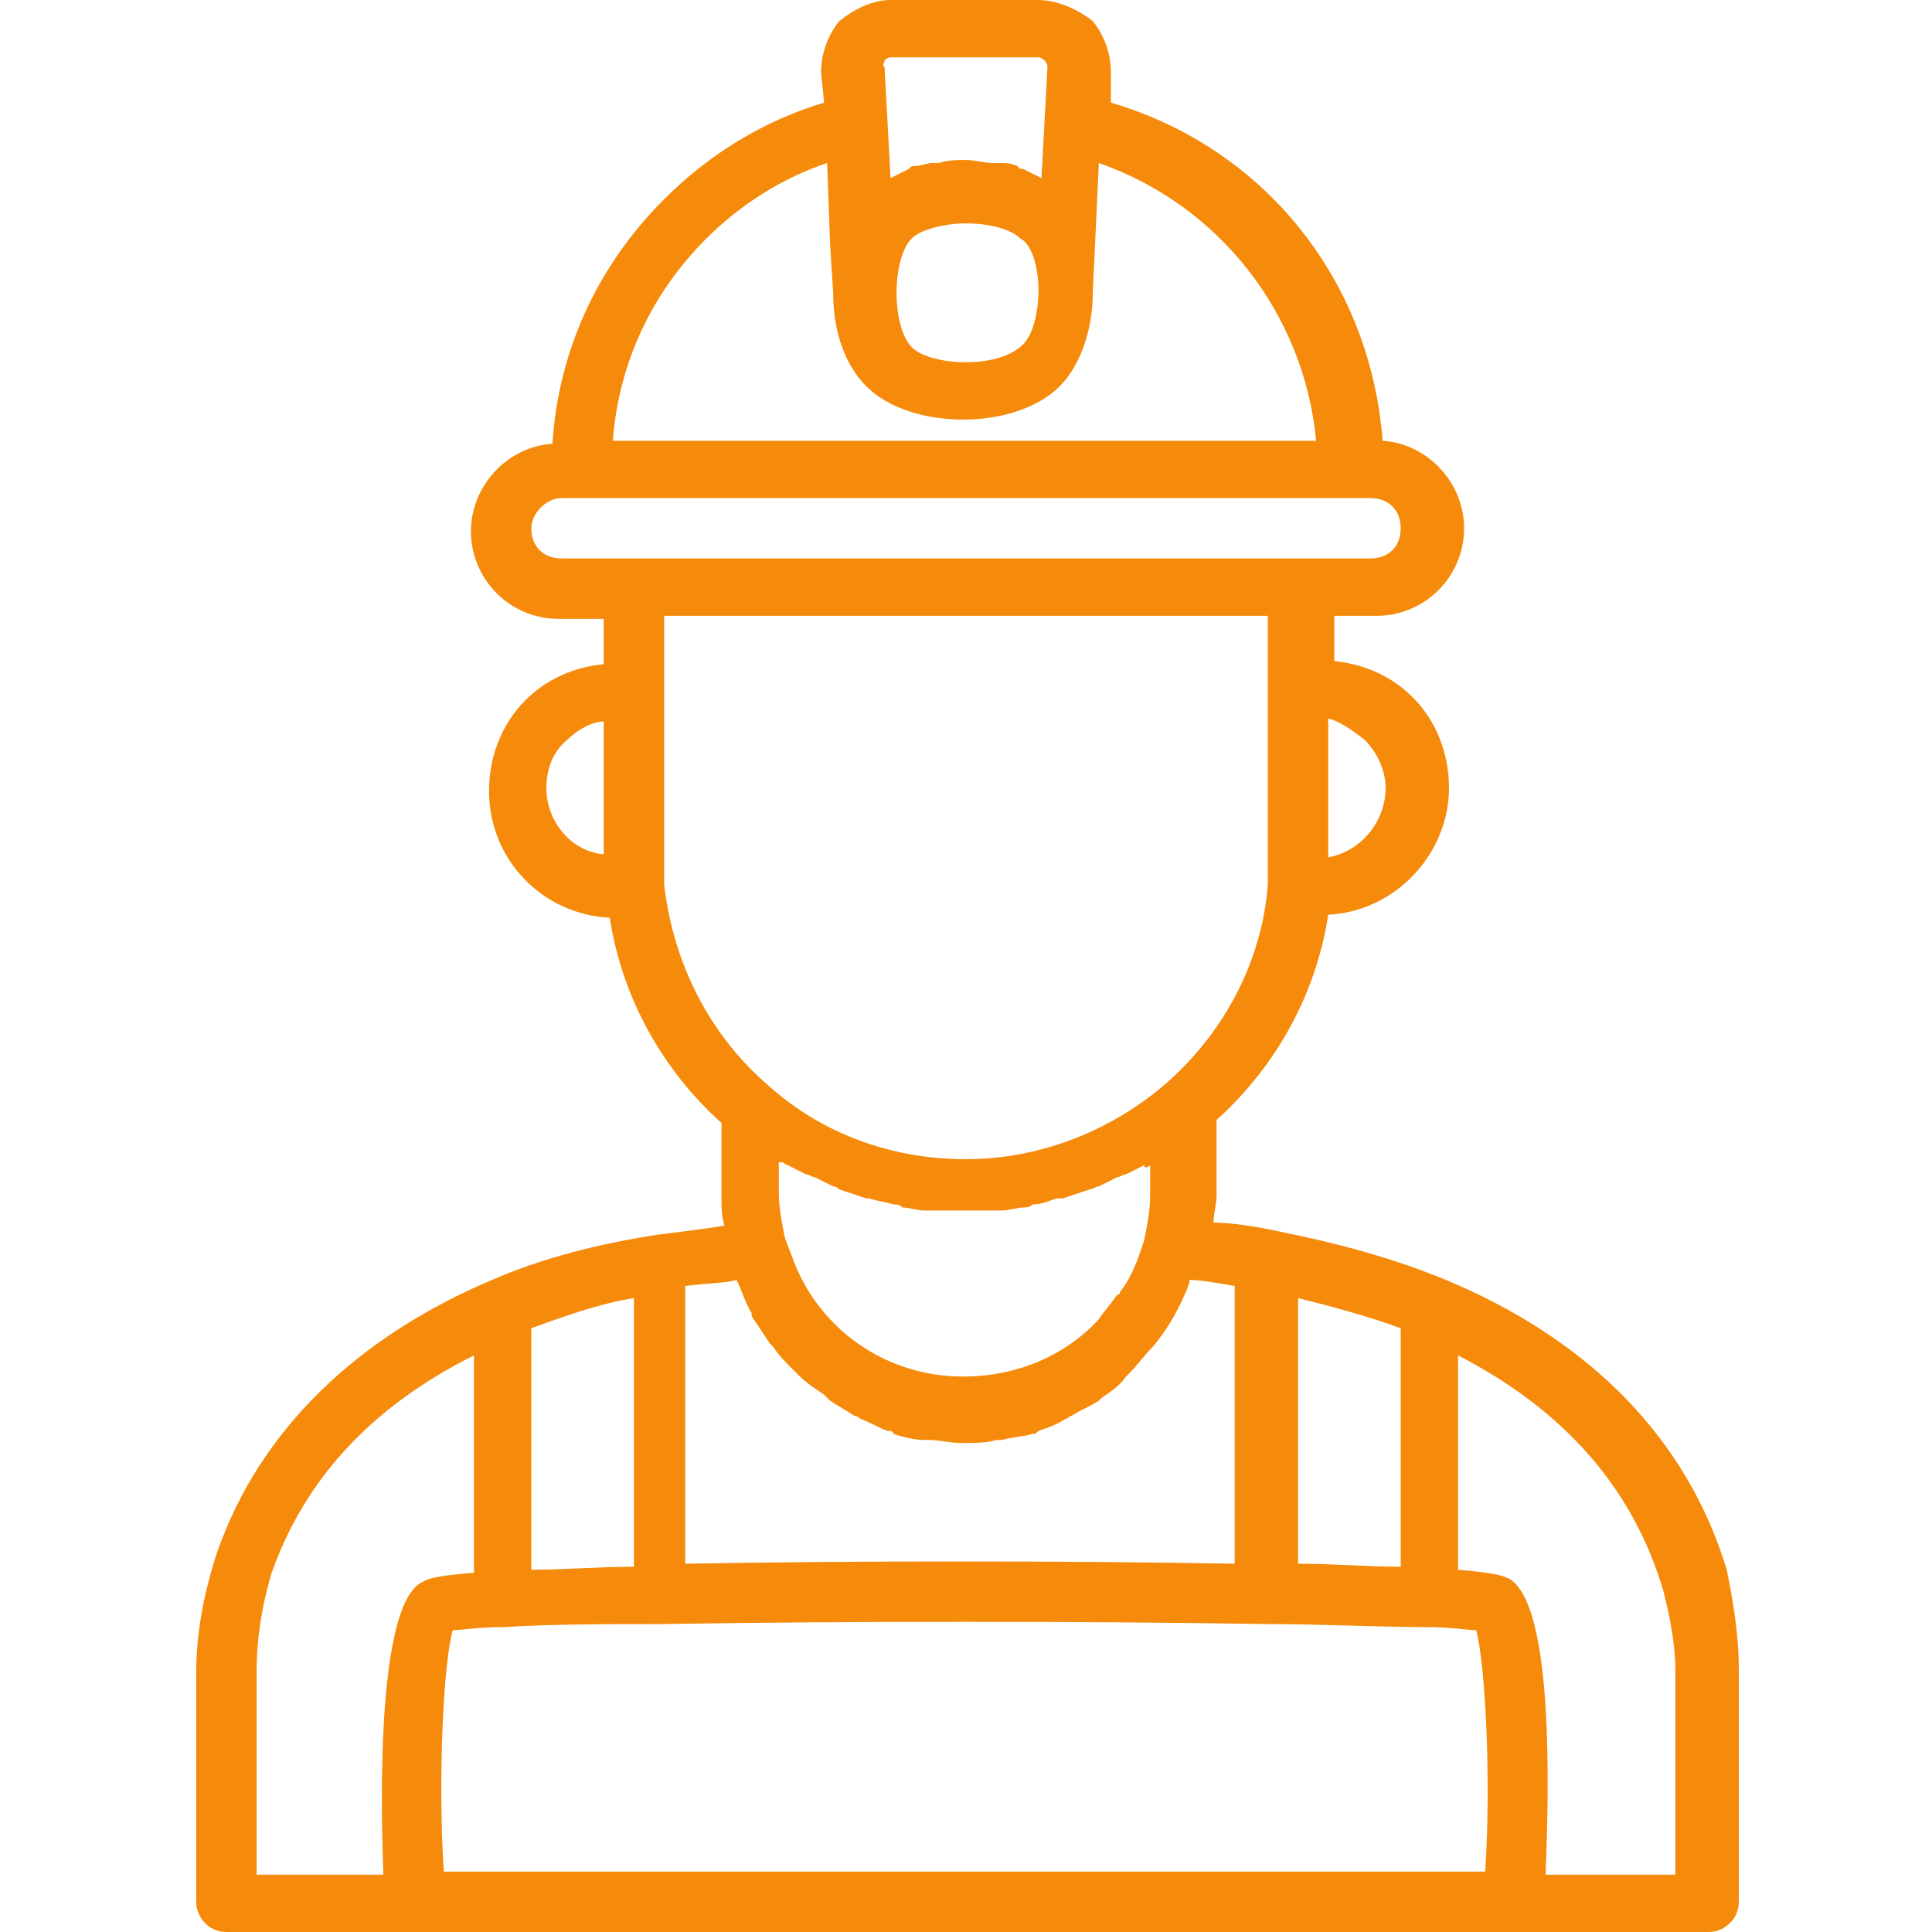
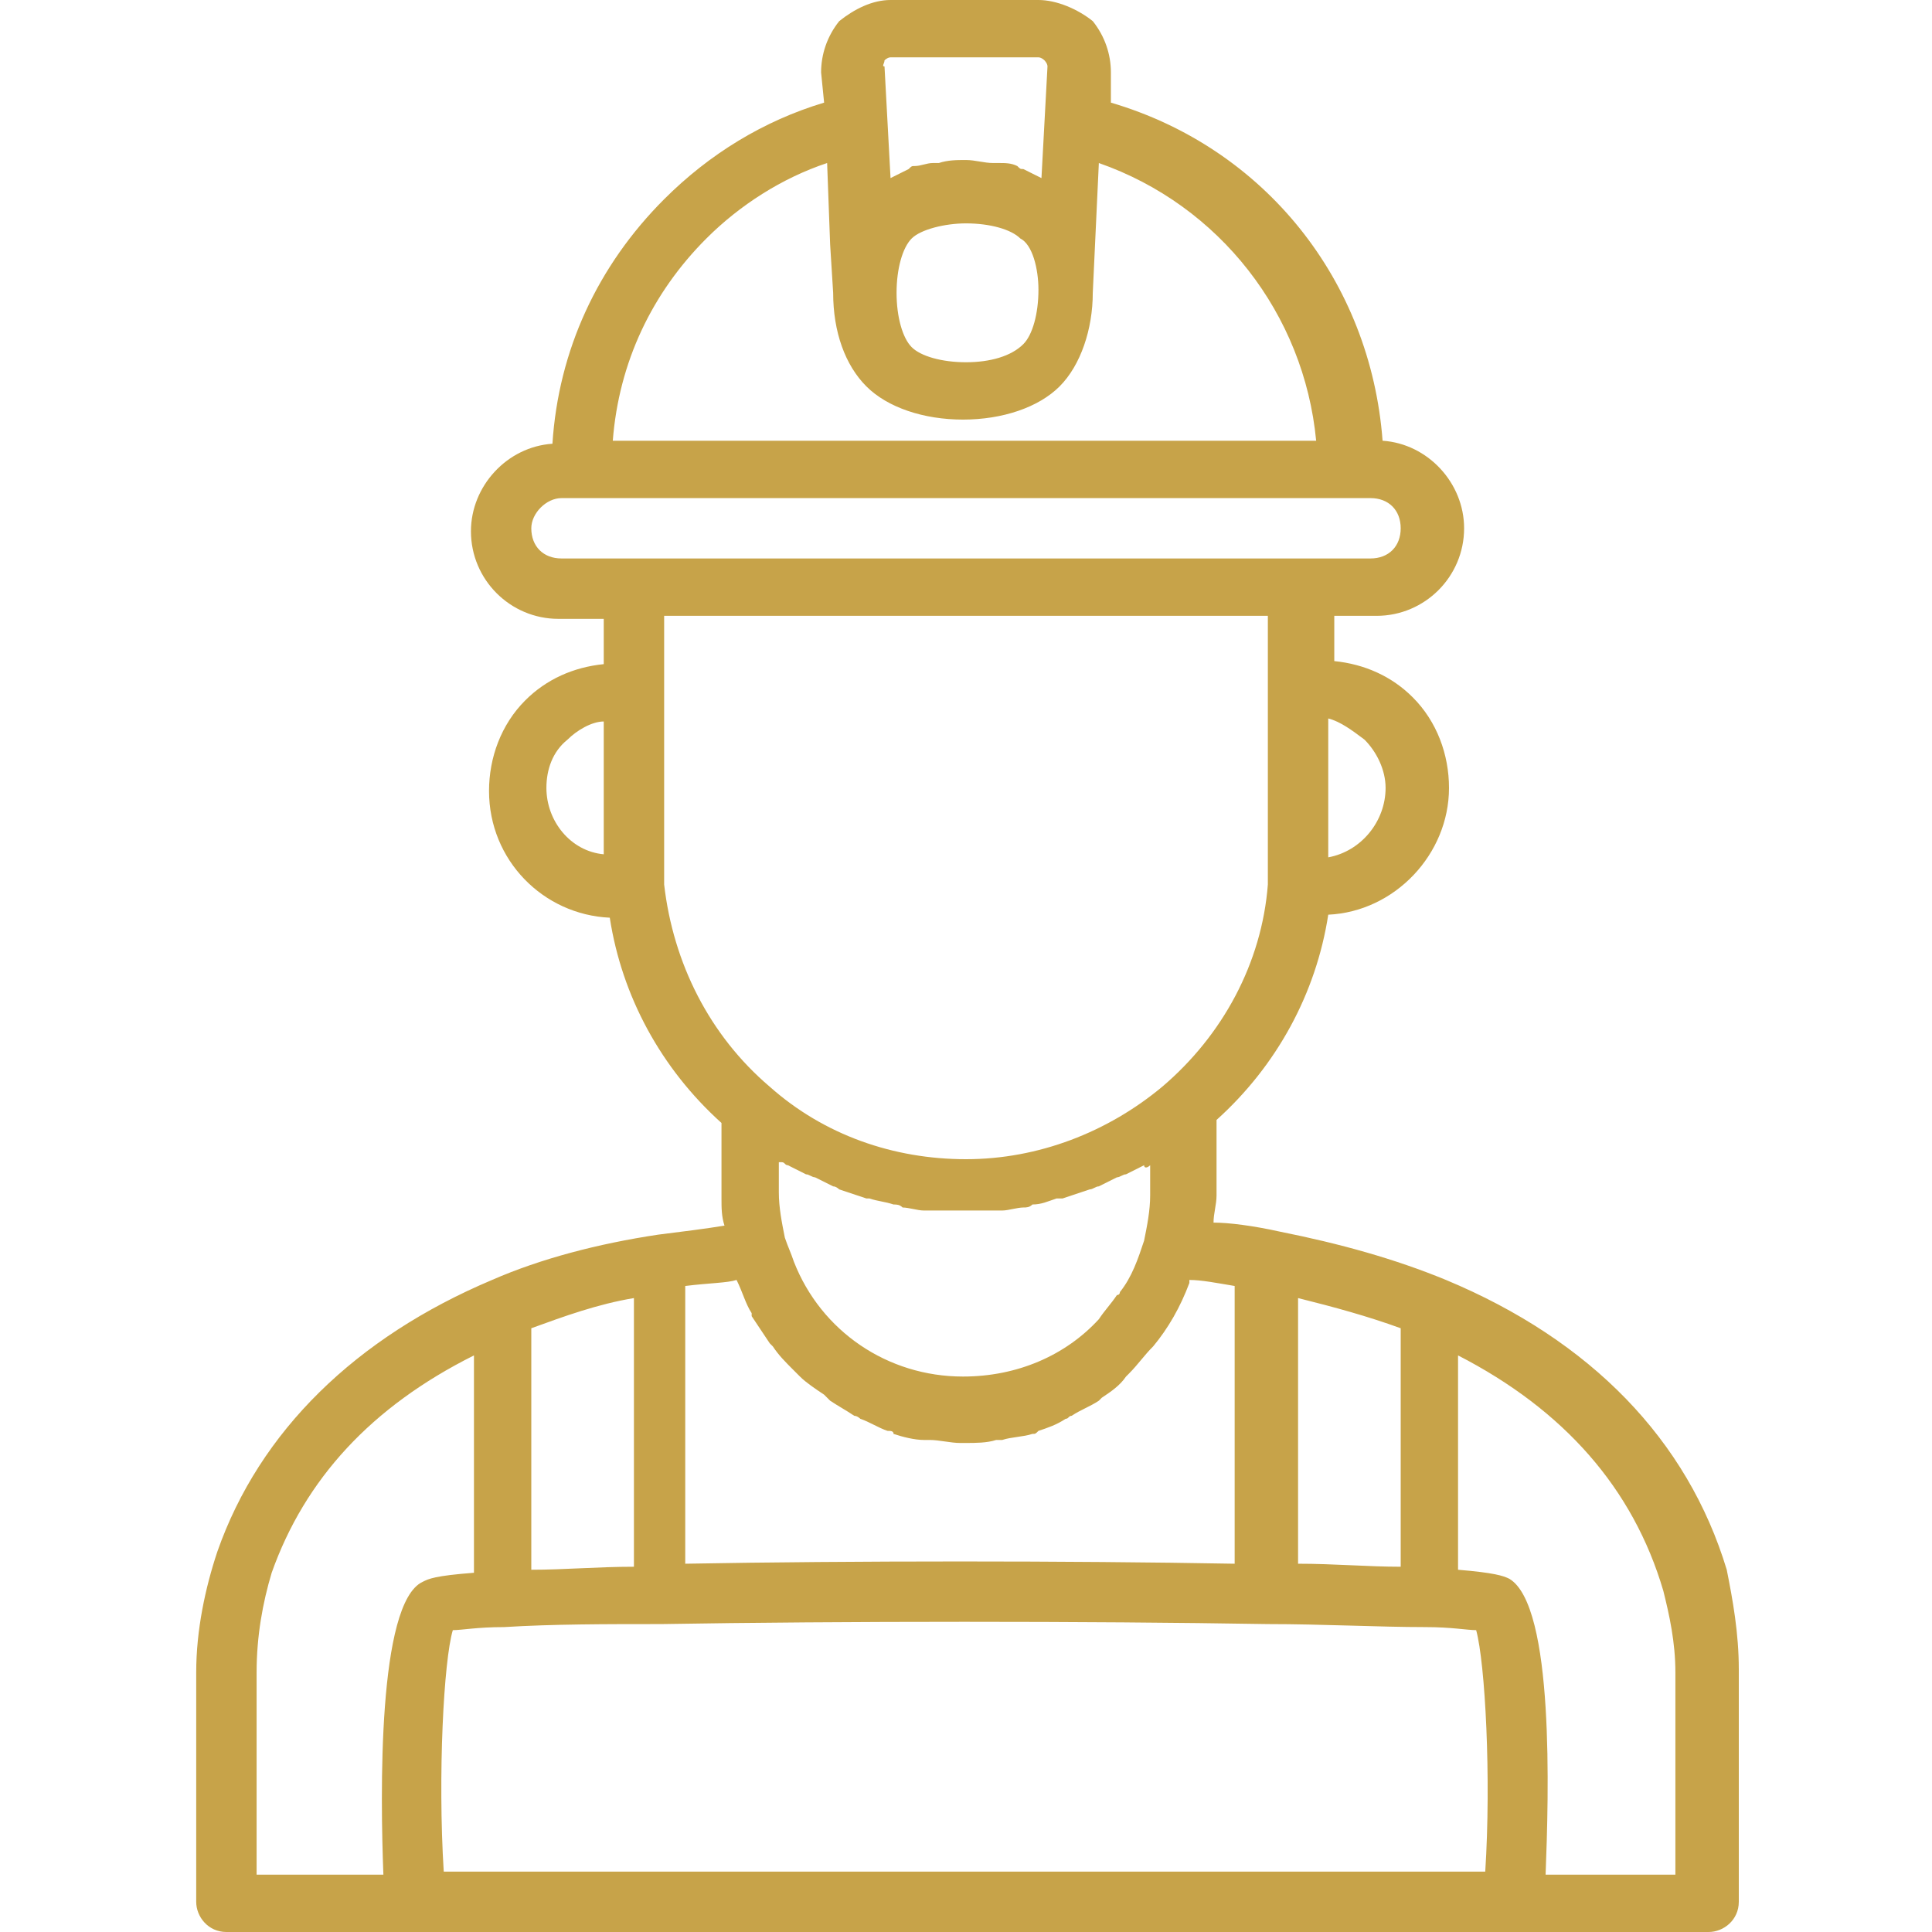
<svg xmlns="http://www.w3.org/2000/svg" width="50" height="50" viewBox="0 0 50 50" fill="none">
-   <path d="M12.734 33.125C9.219 34.609 6.719 37.031 5.625 40.156C5.312 41.094 5.078 42.188 5.078 43.281V49.219C5.078 49.609 5.391 50 5.859 50H10.781H39.297H44.219C44.609 50 45 49.688 45 49.219V43.203C45 42.266 44.844 41.406 44.688 40.625C43.672 37.266 41.172 34.688 37.422 33.125C36.094 32.578 34.688 32.188 33.125 31.875C32.422 31.719 31.797 31.641 31.406 31.641C31.406 31.406 31.484 31.172 31.484 30.938V28.984C33.047 27.578 34.062 25.703 34.375 23.672C36.094 23.594 37.5 22.109 37.5 20.391C37.5 19.531 37.188 18.672 36.562 18.047C36.016 17.5 35.312 17.188 34.531 17.109V15.938H35.625C36.875 15.938 37.891 14.922 37.891 13.672C37.891 12.5 36.953 11.484 35.781 11.406C35.469 7.266 32.734 3.828 28.75 2.656V1.875C28.75 1.406 28.594 0.938 28.281 0.547C27.891 0.234 27.344 0 26.875 0H23.047C22.578 0 22.109 0.234 21.719 0.547C21.406 0.938 21.25 1.406 21.25 1.875L21.328 2.656C19.766 3.125 18.359 3.984 17.188 5.156C15.469 6.875 14.453 9.062 14.297 11.484C13.125 11.562 12.188 12.578 12.188 13.75C12.188 15 13.203 16.016 14.453 16.016H15.625V17.188C14.844 17.266 14.141 17.578 13.594 18.125C12.969 18.75 12.656 19.609 12.656 20.469C12.656 22.266 14.062 23.672 15.781 23.75C16.094 25.781 17.109 27.656 18.672 29.062V31.016C18.672 31.25 18.672 31.484 18.75 31.719C18.281 31.797 17.656 31.875 17.031 31.953C15.469 32.188 13.984 32.578 12.734 33.125ZM15.625 22.109C15.625 22.188 15.625 22.188 15.625 22.109C14.766 22.031 14.141 21.25 14.141 20.391C14.141 19.922 14.297 19.453 14.688 19.141C14.922 18.906 15.312 18.672 15.625 18.672V22.109ZM13.75 34.375C14.609 34.062 15.469 33.75 16.406 33.594V40.547C15.469 40.547 14.609 40.625 13.75 40.625C13.75 38.828 13.75 36.406 13.75 34.375ZM9.922 48.516H6.641V43.281C6.641 42.344 6.797 41.484 7.031 40.703C7.891 38.281 9.609 36.406 12.266 35.078V40.703C11.25 40.781 11.094 40.859 10.938 40.938C9.766 41.484 9.844 46.484 9.922 48.516ZM37.734 35.078C40.469 36.484 42.266 38.516 43.047 41.172C43.203 41.797 43.359 42.5 43.359 43.281V48.516H40C40.078 46.484 40.234 41.562 39.062 40.859C38.906 40.781 38.672 40.703 37.734 40.625C37.734 38.984 37.734 36.875 37.734 35.078ZM33.594 33.594C34.531 33.828 35.391 34.062 36.25 34.375V40.547C35.391 40.547 34.531 40.469 33.594 40.469C33.594 38.516 33.594 35.703 33.594 33.594ZM35.312 19.141C35.625 19.453 35.859 19.922 35.859 20.391C35.859 21.25 35.234 22.031 34.375 22.188C34.375 22.188 34.375 22.188 34.375 22.109V18.594C34.688 18.672 35 18.906 35.312 19.141ZM22.891 1.562C22.891 1.562 22.969 1.484 23.047 1.484H26.875C26.953 1.484 27.031 1.562 27.031 1.562C27.031 1.562 27.109 1.641 27.109 1.719L26.953 4.609C26.797 4.531 26.641 4.453 26.484 4.375C26.406 4.375 26.406 4.375 26.328 4.297C26.172 4.219 26.016 4.219 25.859 4.219C25.781 4.219 25.703 4.219 25.703 4.219C25.469 4.219 25.234 4.141 25 4.141C24.766 4.141 24.531 4.141 24.297 4.219C24.219 4.219 24.141 4.219 24.141 4.219C23.984 4.219 23.828 4.297 23.672 4.297C23.594 4.297 23.594 4.297 23.516 4.375C23.359 4.453 23.203 4.531 23.047 4.609L22.891 1.719C22.812 1.719 22.891 1.641 22.891 1.562ZM26.875 7.5C26.875 8.125 26.719 8.672 26.484 8.906C26.172 9.219 25.625 9.375 25 9.375C24.375 9.375 23.828 9.219 23.594 8.984C23.359 8.75 23.203 8.203 23.203 7.578C23.203 6.953 23.359 6.406 23.594 6.172C23.828 5.938 24.453 5.781 25 5.781C25.625 5.781 26.172 5.938 26.406 6.172C26.719 6.328 26.875 6.953 26.875 7.5ZM18.281 6.172C19.141 5.312 20.234 4.609 21.406 4.219L21.484 6.328L21.562 7.578C21.562 8.594 21.875 9.453 22.422 10C22.969 10.547 23.906 10.859 24.922 10.859C25.938 10.859 26.875 10.547 27.422 10C27.969 9.453 28.281 8.516 28.281 7.578L28.438 4.219C31.562 5.312 33.75 8.125 34.062 11.406H15.859C16.016 9.375 16.875 7.578 18.281 6.172ZM14.531 14.453C14.062 14.453 13.75 14.141 13.75 13.672C13.75 13.281 14.141 12.891 14.531 12.891H15.078H34.922H35.469C35.938 12.891 36.25 13.203 36.25 13.672C36.25 14.141 35.938 14.453 35.469 14.453H33.594H16.406H14.531ZM17.188 22.891C17.188 22.656 17.188 22.422 17.188 22.109V17.812V15.938H32.812V17.812V22.109V22.891C32.656 24.922 31.641 26.797 30.078 28.125C28.672 29.297 26.875 30 25 30C23.125 30 21.328 29.375 19.922 28.125C18.359 26.797 17.422 24.922 17.188 22.891ZM29.766 30.156V30.938C29.766 31.328 29.688 31.719 29.609 32.109C29.453 32.578 29.297 33.047 28.984 33.438C28.984 33.438 28.984 33.516 28.906 33.516C28.75 33.75 28.594 33.906 28.438 34.141C27.578 35.078 26.328 35.625 24.922 35.625C22.969 35.625 21.25 34.453 20.547 32.656C20.469 32.422 20.391 32.266 20.312 32.031C20.234 31.641 20.156 31.25 20.156 30.859V30.078H20.234C20.312 30.078 20.312 30.156 20.391 30.156C20.547 30.234 20.703 30.312 20.859 30.391C20.938 30.391 21.016 30.469 21.094 30.469C21.25 30.547 21.406 30.625 21.562 30.703C21.641 30.703 21.719 30.781 21.719 30.781C21.953 30.859 22.188 30.938 22.422 31.016H22.5C22.734 31.094 22.891 31.094 23.125 31.172C23.203 31.172 23.281 31.172 23.359 31.25C23.516 31.25 23.75 31.328 23.906 31.328H24.141H24.922H25.703H25.938C26.094 31.328 26.328 31.25 26.484 31.25C26.562 31.25 26.641 31.25 26.719 31.172C26.953 31.172 27.109 31.094 27.344 31.016H27.5C27.734 30.938 27.969 30.859 28.203 30.781C28.281 30.781 28.359 30.703 28.438 30.703C28.594 30.625 28.75 30.547 28.906 30.469C28.984 30.469 29.062 30.391 29.141 30.391C29.297 30.312 29.453 30.234 29.609 30.156C29.609 30.234 29.688 30.234 29.766 30.156ZM19.062 33.125C19.219 33.438 19.297 33.75 19.453 33.984V34.062C19.609 34.297 19.766 34.531 19.922 34.766L20 34.844C20.156 35.078 20.312 35.234 20.547 35.469L20.703 35.625C20.859 35.781 21.094 35.938 21.328 36.094L21.484 36.25C21.719 36.406 21.875 36.484 22.109 36.641C22.188 36.641 22.266 36.719 22.266 36.719C22.5 36.797 22.734 36.953 22.969 37.031C23.047 37.031 23.125 37.031 23.125 37.109C23.359 37.188 23.672 37.266 23.906 37.266H24.062C24.297 37.266 24.609 37.344 24.844 37.344H24.922H25C25.234 37.344 25.547 37.344 25.781 37.266H25.938C26.172 37.188 26.484 37.188 26.719 37.109C26.797 37.109 26.797 37.109 26.875 37.031C27.109 36.953 27.344 36.875 27.578 36.719C27.656 36.719 27.656 36.641 27.734 36.641C27.969 36.484 28.203 36.406 28.438 36.25L28.516 36.172C28.75 36.016 28.984 35.859 29.141 35.625C29.141 35.625 29.141 35.625 29.219 35.547C29.453 35.312 29.609 35.078 29.844 34.844C30.234 34.375 30.547 33.828 30.781 33.203C30.781 33.203 30.781 33.203 30.781 33.125C31.094 33.125 31.484 33.203 31.953 33.281V40.469C27.656 40.391 22.031 40.391 17.734 40.469C17.734 38.359 17.734 35.391 17.734 33.281C18.359 33.203 18.828 33.203 19.062 33.125ZM17.109 42.031C21.719 41.953 28.203 41.953 32.812 42.031C34.219 42.031 35.703 42.109 36.875 42.109C37.578 42.109 37.969 42.188 38.203 42.188C38.438 43.047 38.594 46.016 38.438 48.438H11.484C11.328 45.938 11.484 42.969 11.719 42.188C11.953 42.188 12.344 42.109 13.047 42.109C14.297 42.031 15.703 42.031 17.109 42.031Z" fill="#F68A0A" />
+   <path d="M12.734 33.125C9.219 34.609 6.719 37.031 5.625 40.156C5.312 41.094 5.078 42.188 5.078 43.281V49.219C5.078 49.609 5.391 50 5.859 50H10.781H39.297H44.219C44.609 50 45 49.688 45 49.219V43.203C45 42.266 44.844 41.406 44.688 40.625C43.672 37.266 41.172 34.688 37.422 33.125C36.094 32.578 34.688 32.188 33.125 31.875C32.422 31.719 31.797 31.641 31.406 31.641C31.406 31.406 31.484 31.172 31.484 30.938V28.984C33.047 27.578 34.062 25.703 34.375 23.672C36.094 23.594 37.5 22.109 37.5 20.391C37.5 19.531 37.188 18.672 36.562 18.047C36.016 17.5 35.312 17.188 34.531 17.109V15.938H35.625C36.875 15.938 37.891 14.922 37.891 13.672C37.891 12.5 36.953 11.484 35.781 11.406C35.469 7.266 32.734 3.828 28.75 2.656V1.875C28.75 1.406 28.594 0.938 28.281 0.547C27.891 0.234 27.344 0 26.875 0H23.047C22.578 0 22.109 0.234 21.719 0.547C21.406 0.938 21.25 1.406 21.25 1.875L21.328 2.656C19.766 3.125 18.359 3.984 17.188 5.156C15.469 6.875 14.453 9.062 14.297 11.484C13.125 11.562 12.188 12.578 12.188 13.75C12.188 15 13.203 16.016 14.453 16.016H15.625V17.188C14.844 17.266 14.141 17.578 13.594 18.125C12.969 18.75 12.656 19.609 12.656 20.469C12.656 22.266 14.062 23.672 15.781 23.75C16.094 25.781 17.109 27.656 18.672 29.062V31.016C18.672 31.25 18.672 31.484 18.75 31.719C18.281 31.797 17.656 31.875 17.031 31.953C15.469 32.188 13.984 32.578 12.734 33.125ZM15.625 22.109C15.625 22.188 15.625 22.188 15.625 22.109C14.766 22.031 14.141 21.25 14.141 20.391C14.141 19.922 14.297 19.453 14.688 19.141C14.922 18.906 15.312 18.672 15.625 18.672V22.109ZM13.75 34.375C14.609 34.062 15.469 33.75 16.406 33.594V40.547C15.469 40.547 14.609 40.625 13.75 40.625C13.75 38.828 13.75 36.406 13.75 34.375ZM9.922 48.516H6.641V43.281C6.641 42.344 6.797 41.484 7.031 40.703C7.891 38.281 9.609 36.406 12.266 35.078V40.703C11.25 40.781 11.094 40.859 10.938 40.938C9.766 41.484 9.844 46.484 9.922 48.516ZM37.734 35.078C40.469 36.484 42.266 38.516 43.047 41.172C43.203 41.797 43.359 42.5 43.359 43.281V48.516H40C40.078 46.484 40.234 41.562 39.062 40.859C38.906 40.781 38.672 40.703 37.734 40.625C37.734 38.984 37.734 36.875 37.734 35.078ZM33.594 33.594C34.531 33.828 35.391 34.062 36.25 34.375V40.547C35.391 40.547 34.531 40.469 33.594 40.469C33.594 38.516 33.594 35.703 33.594 33.594ZM35.312 19.141C35.625 19.453 35.859 19.922 35.859 20.391C35.859 21.25 35.234 22.031 34.375 22.188C34.375 22.188 34.375 22.188 34.375 22.109V18.594C34.688 18.672 35 18.906 35.312 19.141ZM22.891 1.562C22.891 1.562 22.969 1.484 23.047 1.484H26.875C26.953 1.484 27.031 1.562 27.031 1.562C27.031 1.562 27.109 1.641 27.109 1.719L26.953 4.609C26.797 4.531 26.641 4.453 26.484 4.375C26.406 4.375 26.406 4.375 26.328 4.297C26.172 4.219 26.016 4.219 25.859 4.219C25.781 4.219 25.703 4.219 25.703 4.219C25.469 4.219 25.234 4.141 25 4.141C24.766 4.141 24.531 4.141 24.297 4.219C24.219 4.219 24.141 4.219 24.141 4.219C23.984 4.219 23.828 4.297 23.672 4.297C23.594 4.297 23.594 4.297 23.516 4.375C23.359 4.453 23.203 4.531 23.047 4.609L22.891 1.719C22.812 1.719 22.891 1.641 22.891 1.562ZM26.875 7.5C26.875 8.125 26.719 8.672 26.484 8.906C26.172 9.219 25.625 9.375 25 9.375C24.375 9.375 23.828 9.219 23.594 8.984C23.359 8.75 23.203 8.203 23.203 7.578C23.203 6.953 23.359 6.406 23.594 6.172C23.828 5.938 24.453 5.781 25 5.781C25.625 5.781 26.172 5.938 26.406 6.172C26.719 6.328 26.875 6.953 26.875 7.5ZM18.281 6.172C19.141 5.312 20.234 4.609 21.406 4.219L21.484 6.328L21.562 7.578C21.562 8.594 21.875 9.453 22.422 10C22.969 10.547 23.906 10.859 24.922 10.859C25.938 10.859 26.875 10.547 27.422 10C27.969 9.453 28.281 8.516 28.281 7.578L28.438 4.219C31.562 5.312 33.75 8.125 34.062 11.406H15.859C16.016 9.375 16.875 7.578 18.281 6.172ZM14.531 14.453C14.062 14.453 13.75 14.141 13.75 13.672C13.75 13.281 14.141 12.891 14.531 12.891H15.078H34.922H35.469C35.938 12.891 36.25 13.203 36.25 13.672C36.25 14.141 35.938 14.453 35.469 14.453H33.594H16.406H14.531ZM17.188 22.891C17.188 22.656 17.188 22.422 17.188 22.109V17.812V15.938H32.812V17.812V22.109V22.891C32.656 24.922 31.641 26.797 30.078 28.125C28.672 29.297 26.875 30 25 30C23.125 30 21.328 29.375 19.922 28.125C18.359 26.797 17.422 24.922 17.188 22.891ZM29.766 30.156V30.938C29.766 31.328 29.688 31.719 29.609 32.109C29.453 32.578 29.297 33.047 28.984 33.438C28.984 33.438 28.984 33.516 28.906 33.516C28.75 33.75 28.594 33.906 28.438 34.141C27.578 35.078 26.328 35.625 24.922 35.625C22.969 35.625 21.25 34.453 20.547 32.656C20.469 32.422 20.391 32.266 20.312 32.031C20.234 31.641 20.156 31.25 20.156 30.859V30.078H20.234C20.312 30.078 20.312 30.156 20.391 30.156C20.547 30.234 20.703 30.312 20.859 30.391C20.938 30.391 21.016 30.469 21.094 30.469C21.25 30.547 21.406 30.625 21.562 30.703C21.641 30.703 21.719 30.781 21.719 30.781C21.953 30.859 22.188 30.938 22.422 31.016H22.5C22.734 31.094 22.891 31.094 23.125 31.172C23.203 31.172 23.281 31.172 23.359 31.25C23.516 31.25 23.75 31.328 23.906 31.328H24.141H24.922H25.703H25.938C26.094 31.328 26.328 31.25 26.484 31.25C26.562 31.25 26.641 31.25 26.719 31.172C26.953 31.172 27.109 31.094 27.344 31.016H27.5C27.734 30.938 27.969 30.859 28.203 30.781C28.281 30.781 28.359 30.703 28.438 30.703C28.594 30.625 28.75 30.547 28.906 30.469C28.984 30.469 29.062 30.391 29.141 30.391C29.297 30.312 29.453 30.234 29.609 30.156C29.609 30.234 29.688 30.234 29.766 30.156ZM19.062 33.125C19.219 33.438 19.297 33.75 19.453 33.984V34.062C19.609 34.297 19.766 34.531 19.922 34.766L20 34.844C20.156 35.078 20.312 35.234 20.547 35.469L20.703 35.625C20.859 35.781 21.094 35.938 21.328 36.094L21.484 36.25C21.719 36.406 21.875 36.484 22.109 36.641C22.188 36.641 22.266 36.719 22.266 36.719C22.5 36.797 22.734 36.953 22.969 37.031C23.047 37.031 23.125 37.031 23.125 37.109C23.359 37.188 23.672 37.266 23.906 37.266H24.062C24.297 37.266 24.609 37.344 24.844 37.344H24.922H25C25.234 37.344 25.547 37.344 25.781 37.266H25.938C26.172 37.188 26.484 37.188 26.719 37.109C26.797 37.109 26.797 37.109 26.875 37.031C27.109 36.953 27.344 36.875 27.578 36.719C27.656 36.719 27.656 36.641 27.734 36.641C27.969 36.484 28.203 36.406 28.438 36.25L28.516 36.172C28.75 36.016 28.984 35.859 29.141 35.625C29.141 35.625 29.141 35.625 29.219 35.547C29.453 35.312 29.609 35.078 29.844 34.844C30.234 34.375 30.547 33.828 30.781 33.203C30.781 33.203 30.781 33.203 30.781 33.125C31.094 33.125 31.484 33.203 31.953 33.281V40.469C27.656 40.391 22.031 40.391 17.734 40.469C17.734 38.359 17.734 35.391 17.734 33.281C18.359 33.203 18.828 33.203 19.062 33.125ZM17.109 42.031C21.719 41.953 28.203 41.953 32.812 42.031C34.219 42.031 35.703 42.109 36.875 42.109C37.578 42.109 37.969 42.188 38.203 42.188C38.438 43.047 38.594 46.016 38.438 48.438H11.484C11.328 45.938 11.484 42.969 11.719 42.188C11.953 42.188 12.344 42.109 13.047 42.109C14.297 42.031 15.703 42.031 17.109 42.031Z" fill="#c7a349" />
</svg>
